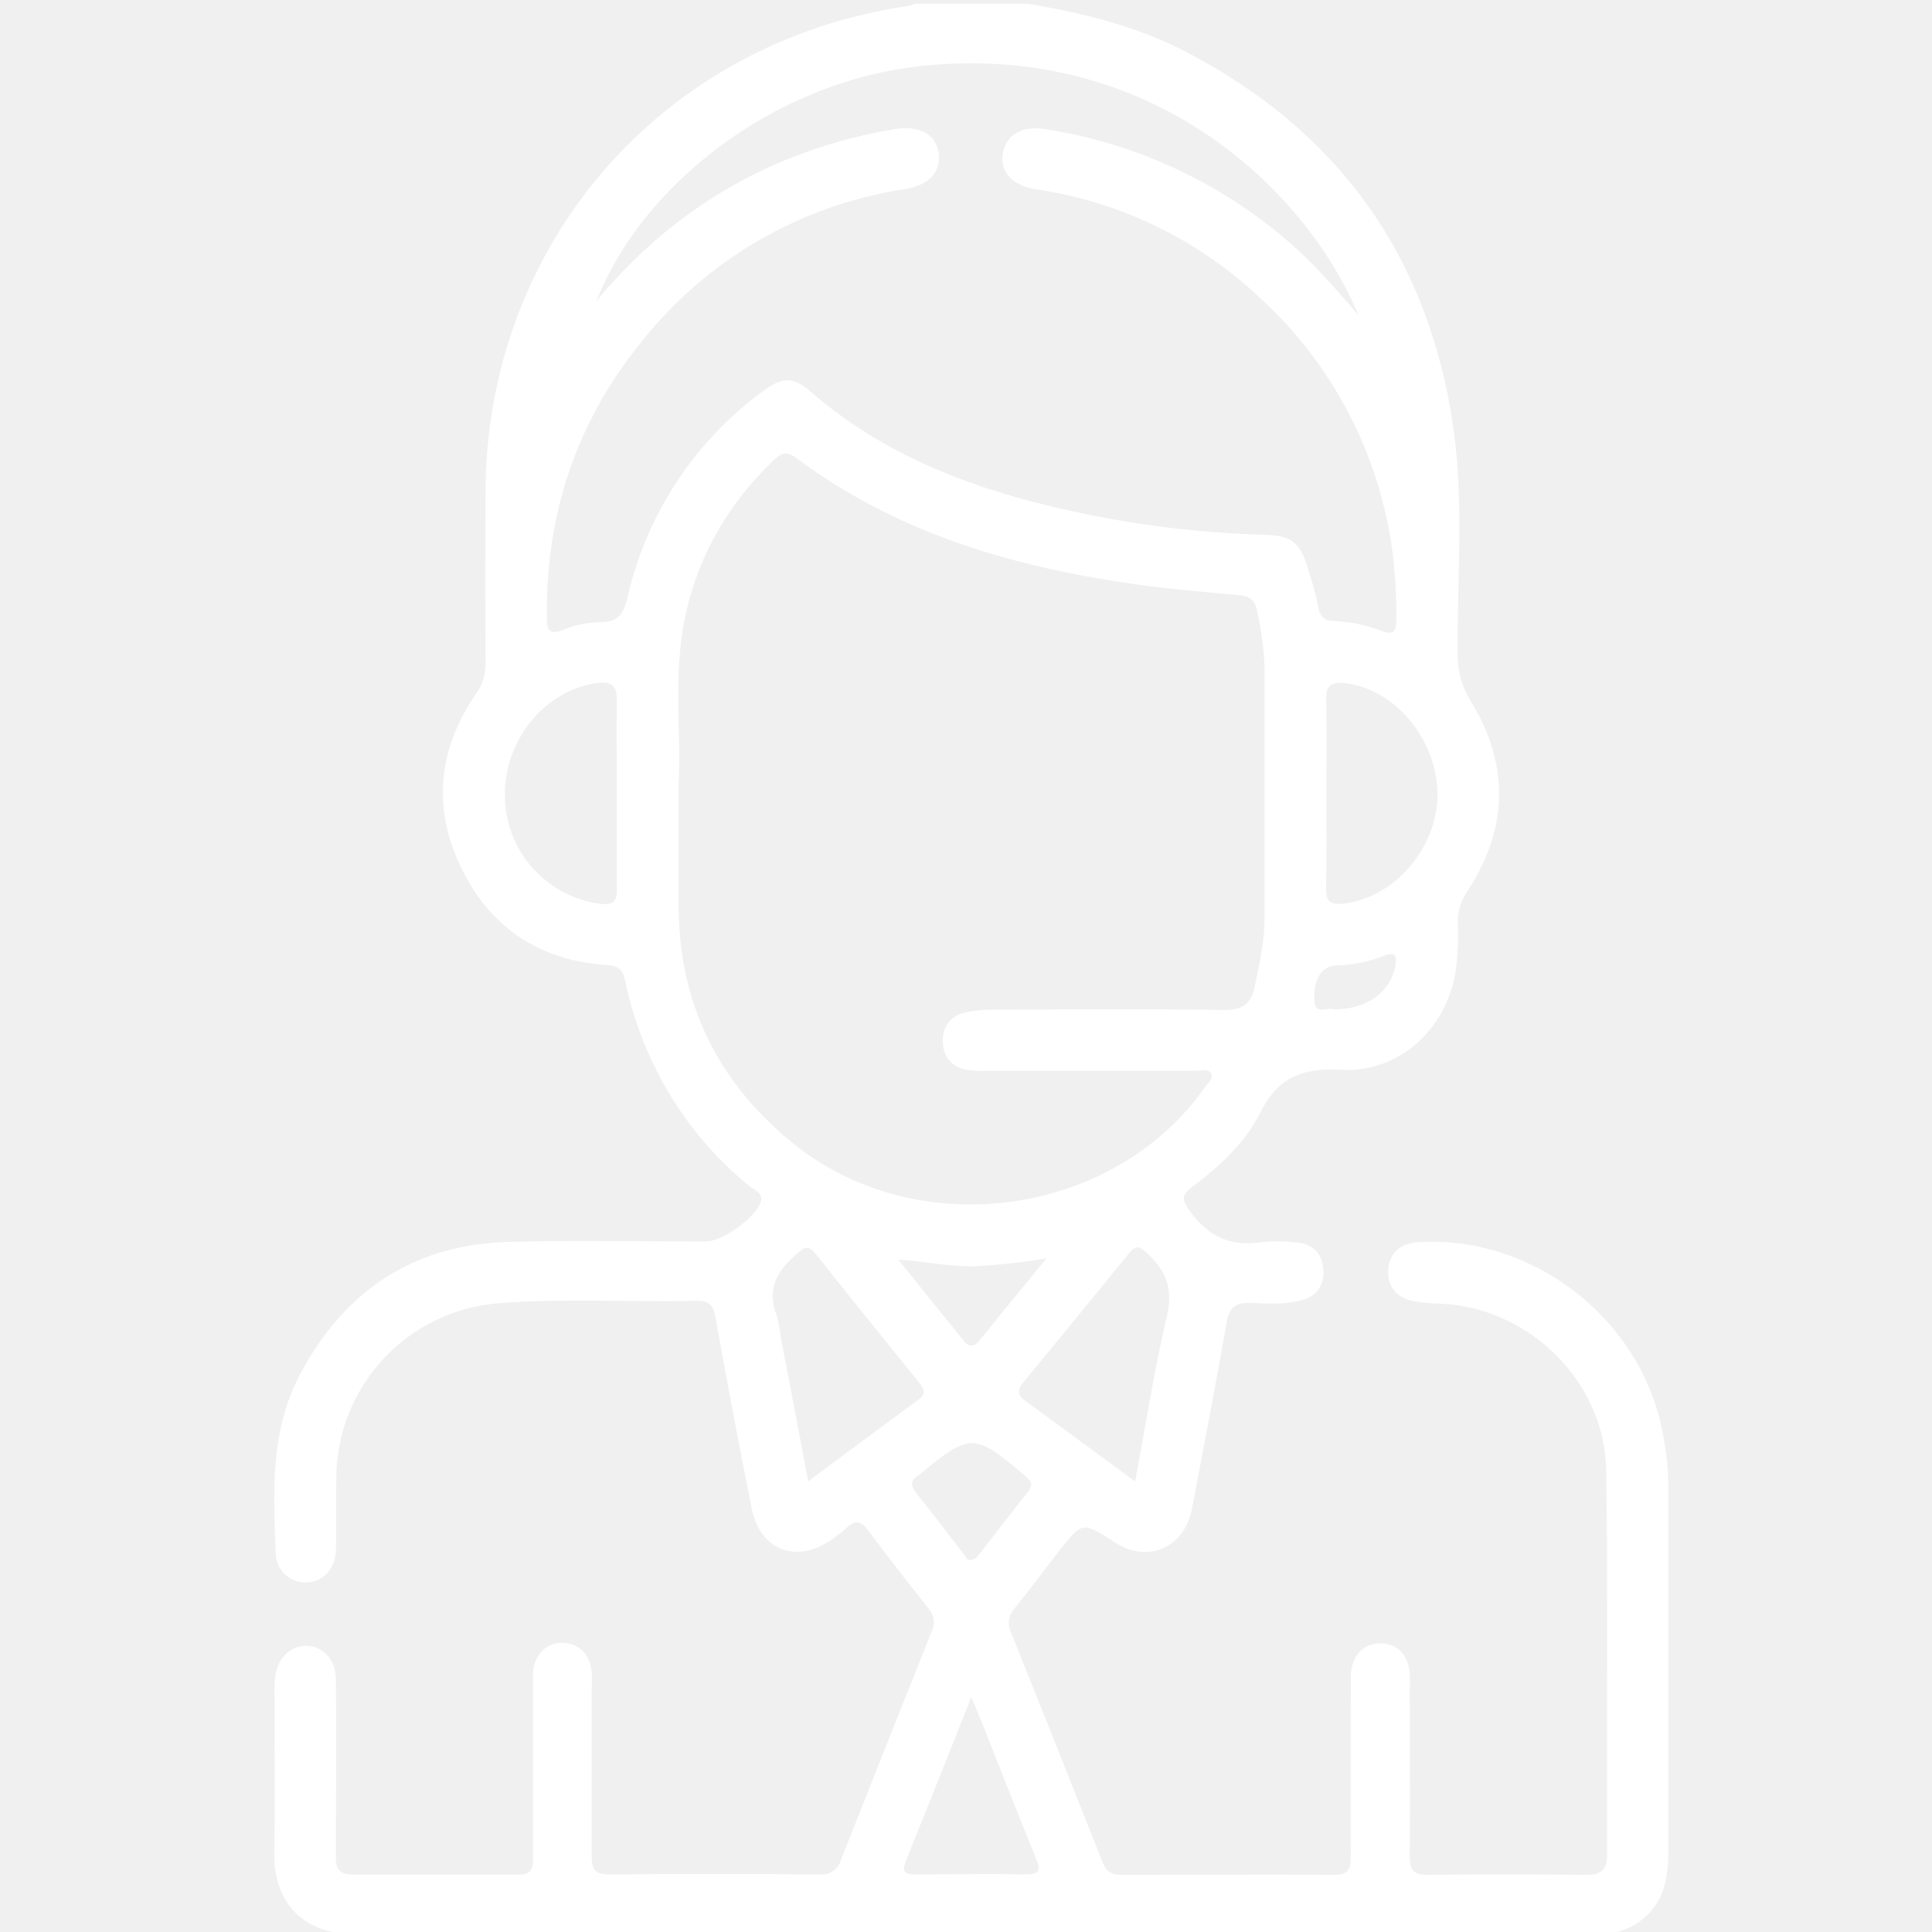
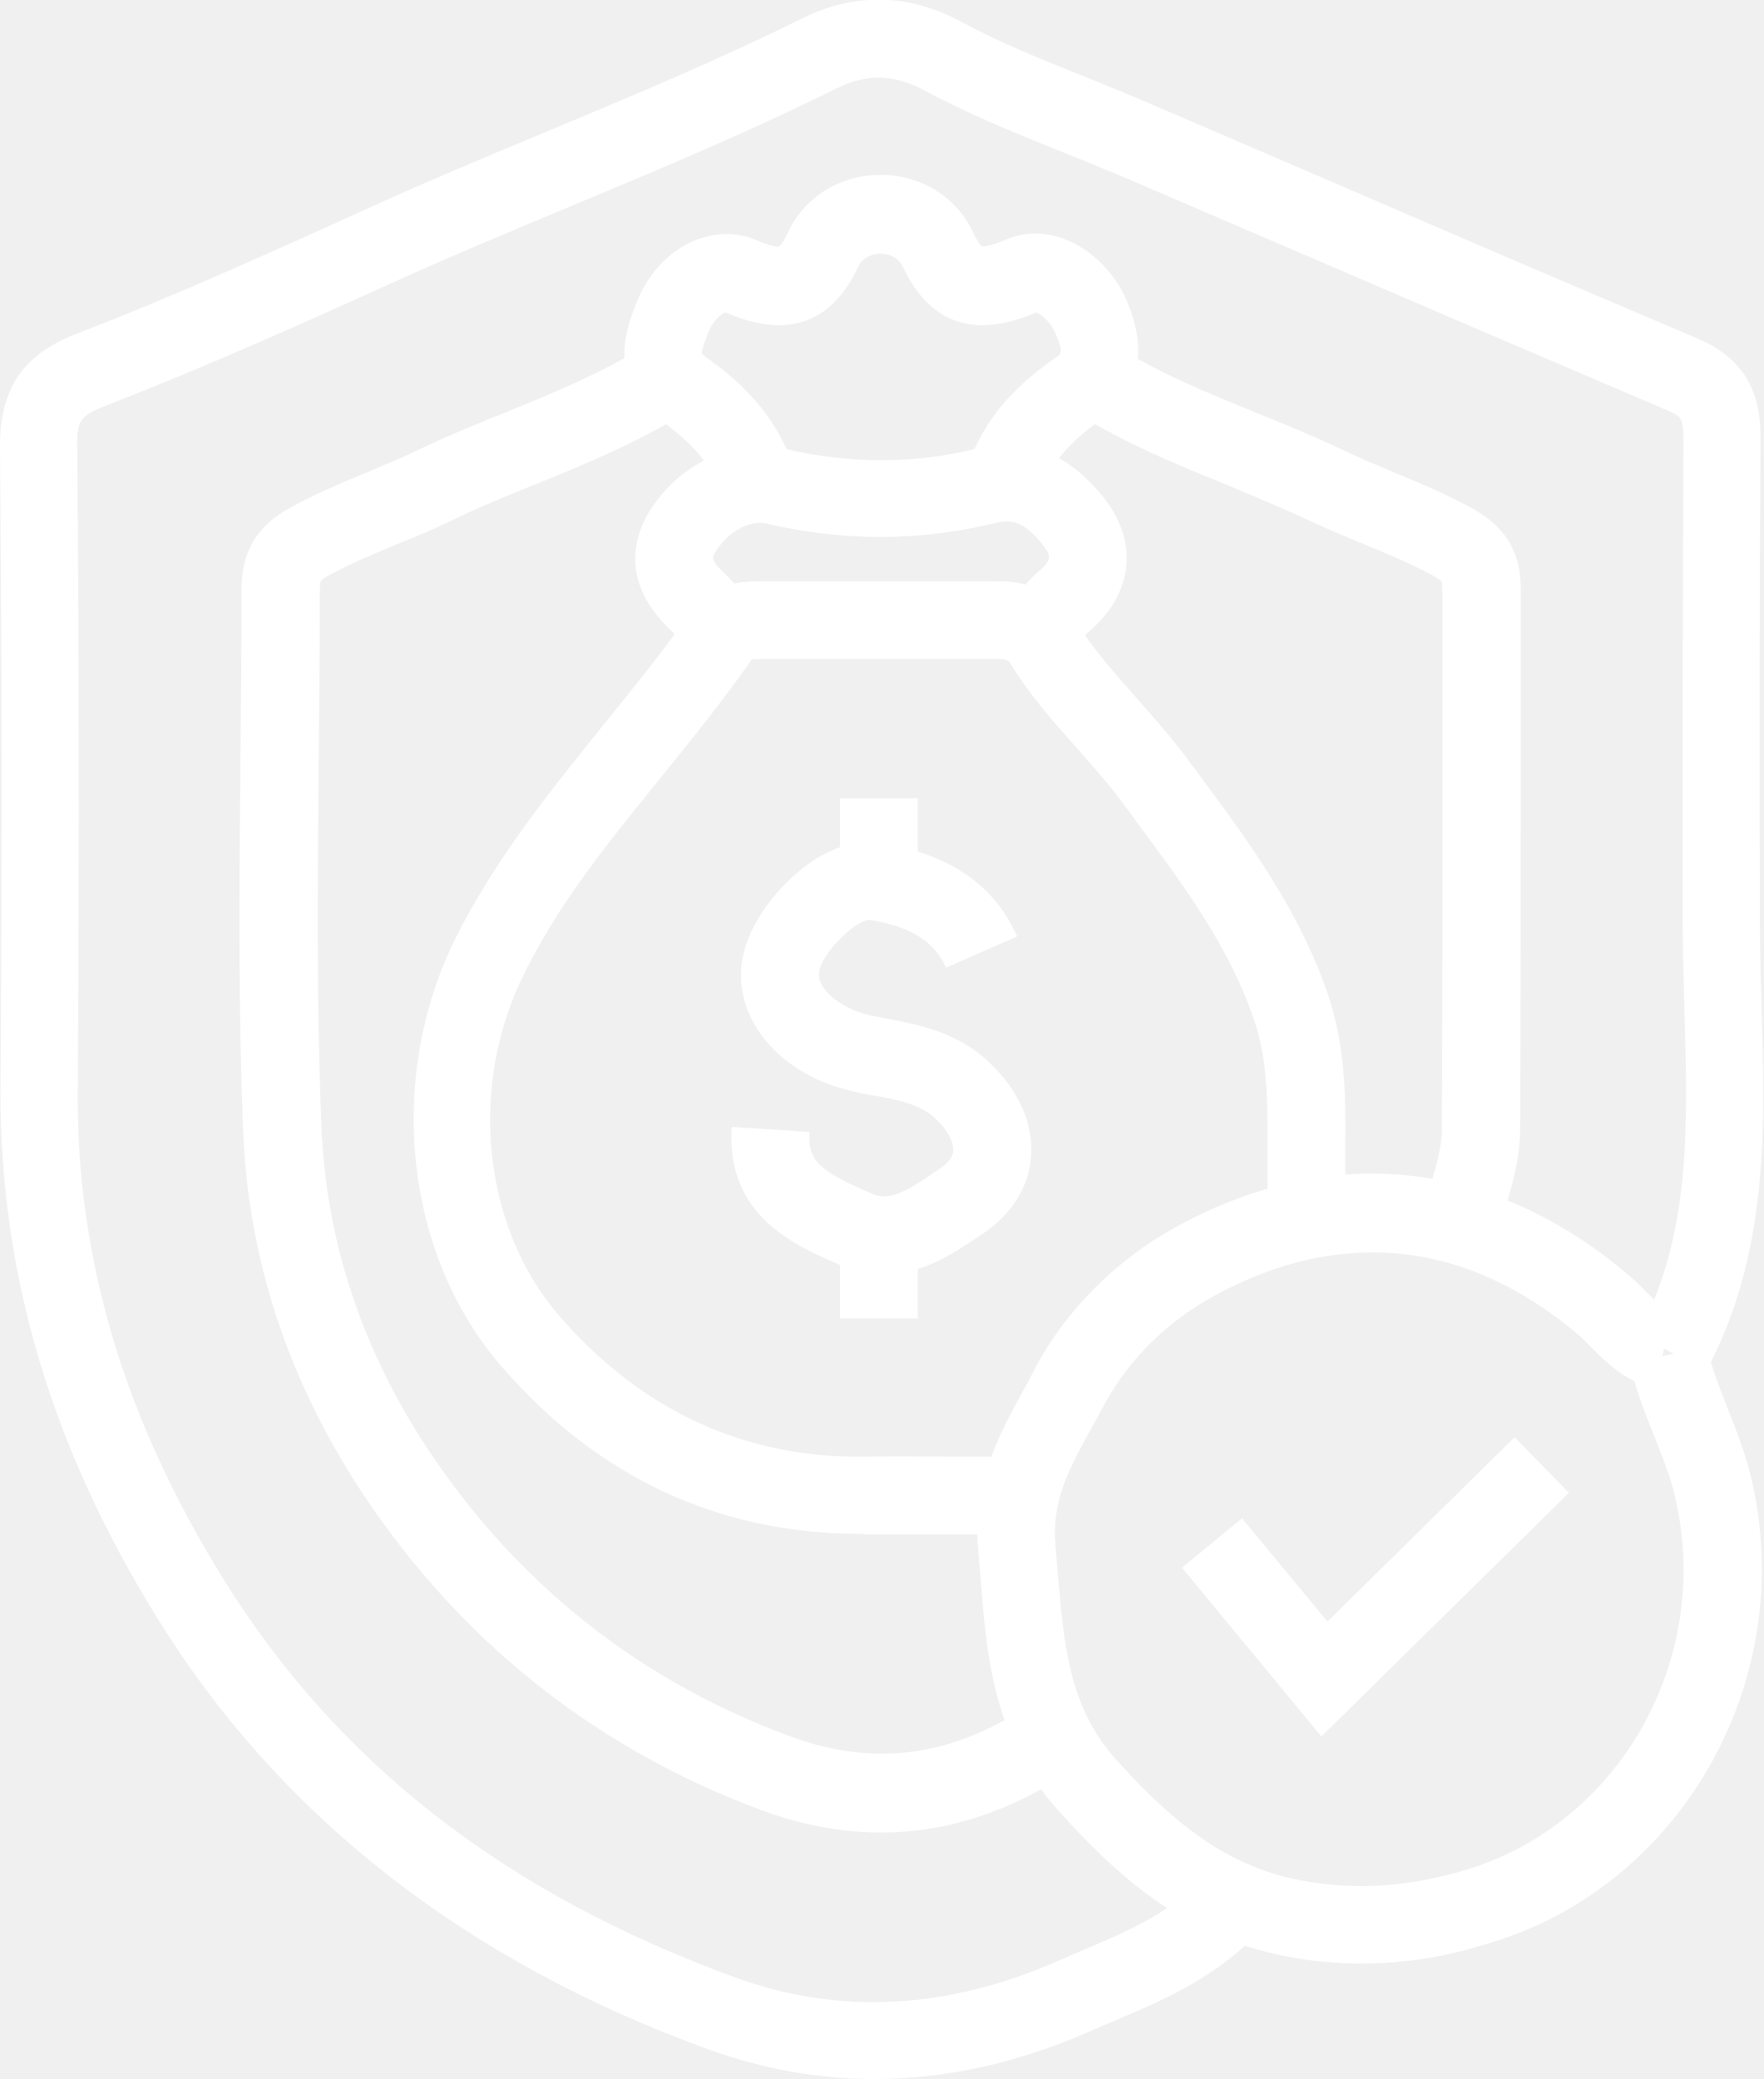
- <svg xmlns="http://www.w3.org/2000/svg" id="Capa_1" data-name="Capa 1" viewBox="0 0 384 384">
-   <defs>
-     <style>.cls-1{fill:#fff;}</style>
-   </defs>
-   <path class="cls-1" d="M204.35.75c10.85,1.85,21.49,4.41,31.34,9.53,30.52,15.88,48.37,40.93,53.2,74.92,2.1,14.84.71,29.9.83,44.85a17.3,17.3,0,0,0,2.68,9.43c7.69,12.6,7.36,25.29-.73,37.64a10.47,10.47,0,0,0-1.92,6.25,51.38,51.38,0,0,1-.49,10.06c-2,11.34-11.28,19.82-22.76,19.2-7.58-.41-12.45,1.42-16,8.5-3,6-8.13,10.73-13.56,14.79-2.37,1.77-1.93,2.78-.31,5,3.55,4.77,7.85,6.84,13.75,6a32.42,32.42,0,0,1,7.1,0c3.3.25,5.34,2.07,5.54,5.45s-1.51,5.43-4.76,6.19-6.46.54-9.69.41c-2.84-.1-4.22.73-4.74,3.79-2,11.42-4.21,22.79-6.35,34.18-.24,1.22-.45,2.45-.74,3.66-1.76,7.27-8.82,10.06-15.1,6-6.52-4.24-6.53-4.25-11.32,1.89-2.91,3.74-5.72,7.57-8.71,11.24a4.22,4.22,0,0,0-.63,4.79q9.12,22.74,18.13,45.53c.68,1.71,1.62,2.58,3.57,2.58,14.22,0,28.44-.08,42.66,0,2.94,0,3.15-1.54,3.14-3.79-.05-10.86,0-21.71,0-32.56,0-1.13,0-2.25,0-3.37.21-3.87,2.59-6.36,6-6.28s5.5,2.45,5.72,6.15c.07,1.24,0,2.5,0,3.74,0,10.86.06,21.71,0,32.56,0,2.52.72,3.58,3.4,3.55,10.6-.11,21.21-.09,31.81,0,2.82,0,4-1,4-3.92-.07-25.45.19-50.9-.15-76.35-.25-17.67-15.2-32.41-32.81-33.23a41.31,41.31,0,0,1-5.21-.45c-3.72-.65-5.59-3-5.31-6.45.27-3.23,2.41-5.11,6.08-5.34,22.5-1.38,43.78,15,48.3,37.11a57,57,0,0,1,1.29,11.49q0,36.5,0,73a26.15,26.15,0,0,1-.67,5.92,13,13,0,0,1-12.12,9.94c-1.25.06-2.5,0-3.74,0-81.34,0-162.67-.12-244,.14-11.77,0-16.76-7.18-16.56-16.46.24-10.47,0-20.95.06-31.43a25.19,25.19,0,0,1,.12-3.37c.49-3.74,3.13-6.24,6.37-6.1s5.67,2.77,5.7,6.67c.09,10.73,0,21.46,0,32.19,0,1.12,0,2.24,0,3.37-.06,2.18,1,3.22,3.16,3.22,11.1,0,22.2,0,33.31,0,2.9,0,2.7-1.89,2.7-3.8V335.78c0-1.12,0-2.25,0-3.36.28-3.6,2.72-6,6-5.88s5.4,2.4,5.68,5.83c.09,1.11,0,2.24,0,3.36,0,11.1,0,22.21,0,33.31,0,2.56.8,3.53,3.44,3.51q21-.14,41.91,0a3.87,3.87,0,0,0,4.17-2.85q9-22.8,18.09-45.55a4,4,0,0,0-.67-4.45q-6.17-7.76-12.14-15.68c-1.25-1.66-2.37-1.94-3.95-.51A36.3,36.3,0,0,1,165.3,306c-6.92,4.88-14.22,2.18-15.88-6.11-2.56-12.7-4.94-25.44-7.24-38.19-.42-2.31-1.33-3.22-3.64-3.16-13.34.32-26.69-.57-40,.54A35,35,0,0,0,66.86,292.7c-.11,5.11,0,10.23-.09,15.34-.11,3.84-2.58,6.4-5.9,6.48a5.86,5.86,0,0,1-6.07-5.89c-.49-12.09-1.11-24.29,4.85-35.49,8.8-16.55,22.47-25.77,41.36-26.3,13.09-.36,26.19-.07,39.29-.08,3.3,0,10-4.85,10.9-7.86.54-1.86-1.22-2.3-2.16-3.07a70.92,70.92,0,0,1-22.13-31.42,64.54,64.54,0,0,1-2.62-9.35c-.44-2.21-1.28-3.1-3.63-3.25-13.17-.85-23-7.2-28.83-19-6-12.1-4.79-23.93,2.83-35a9.76,9.76,0,0,0,1.83-5.89q-.09-17,0-34.06c.19-49.41,35.05-89.51,84-96.67a9.18,9.18,0,0,0,1.41-.44ZM134.89,155.52c0,9.5,0,17,0,24.47,0,19.19,7.6,34.81,22.35,46.95,24.74,20.37,64.1,15.1,82.37-11,.54-.78,1.65-1.54,1.11-2.58s-1.82-.54-2.75-.54q-21,0-41.92,0a21,21,0,0,1-3.73-.14c-2.92-.53-4.74-2.35-4.93-5.31s1.28-5.39,4.36-6.12a27.66,27.66,0,0,1,6.31-.57c15.09-.05,30.19-.15,45.28.06,3.76,0,5.38-1.27,6.09-4.82.87-4.4,1.92-8.75,1.91-13.28q0-25.08,0-50.15a62,62,0,0,0-1.49-11.1c-.37-2-1.44-2.91-3.51-3.1-6.7-.6-13.41-1.16-20.07-2.08-24.5-3.39-47.81-10.11-68-25.18-1.83-1.37-2.91-1.08-4.42.37-9.78,9.37-16,20.61-18.19,34C134,136.08,135.39,146.84,134.89,155.52ZM118.13,61a7.16,7.16,0,0,1,.82-1.69q23.22-27.56,58.75-33.63c4.84-.82,8.17.84,8.82,4.51.68,3.83-1.77,6.6-6.57,7.38A82.62,82.62,0,0,0,127.44,68c-12.89,15.89-19,34.26-18.75,54.75,0,2.44.4,3.49,3.16,2.48a20,20,0,0,1,7.27-1.57c3.95.14,4.89-1.92,5.67-5.21a70.11,70.11,0,0,1,26.82-40.68c3.82-2.88,6.08-2.9,9.42,0,16.07,14,35.41,20.5,55.8,24.62a203.75,203.75,0,0,0,34.49,3.9c5.4.15,7,1.45,8.61,6.59a78,78,0,0,1,2.14,7.93,2.81,2.81,0,0,0,3,2.61,30.39,30.39,0,0,1,9.48,1.94c2.57,1,3,0,3-2.31a107.61,107.61,0,0,0-.74-13,83.14,83.14,0,0,0-26.54-51,82.22,82.22,0,0,0-44.45-21.44c-4.64-.7-7.14-3.57-6.5-7.09.71-3.88,3.87-5.62,8.65-4.83a96.58,96.58,0,0,1,48.49,22.66c4.75,4.11,8.83,8.85,13.53,14.26-10.53-25.24-41.12-53.87-85.73-49.6C153.35,15.84,126.51,37.74,118.13,61Zm4.48,96.57c0-6.11-.12-12.22,0-18.33.08-3.16-1.32-3.87-4.11-3.46-10.29,1.51-18.29,11.32-18.15,22.38a21.79,21.79,0,0,0,18.7,21.45c2.63.35,3.62-.18,3.56-3C122.51,170.29,122.61,163.93,122.61,157.57Zm141,0c0,6.22.12,12.45-.05,18.67-.07,2.77.64,3.72,3.6,3.35,10-1.23,18.51-11,18.55-21.63,0-10.92-8.37-21-18.42-22.19-2.46-.28-3.75.35-3.7,3.13C263.72,145.1,263.64,151.33,263.63,157.55Zm-38,136.92c2.16-11.49,3.81-22.31,6.33-32.93,1.33-5.58-.31-9.26-4.24-12.75-1.45-1.29-2.16-1.1-3.25.24Q214,261.9,203.42,274.72c-1.18,1.43-1.28,2.53.33,3.7C210.88,283.61,218,288.84,225.63,294.47Zm-65-.06c7.63-5.65,14.79-11,22-16.27,1.59-1.17,1-2.28,0-3.45-6.87-8.52-13.78-17-20.57-25.6-1.37-1.72-2.17-1.2-3.55,0-3.92,3.31-6.21,7-4.13,12.32a25.05,25.05,0,0,1,.83,4.39C157,275.12,158.75,284.48,160.63,294.41Zm32.43,42.93C188.41,349,184.24,359.5,180,370c-.88,2.21.14,2.56,2,2.54,7.34,0,14.68-.09,22,0,2.75,0,2.8-1,1.92-3.13-3.28-8.06-6.44-16.17-9.67-24.26C195.41,342.88,194.44,340.64,193.06,337.34ZM192.31,310a2.09,2.09,0,0,0,2.17-.87c3.28-4.21,6.52-8.45,9.85-12.62,1.25-1.55.4-2.34-.76-3.33-9.86-8.4-10.73-8.42-20.72-.19a2.26,2.26,0,0,1-.29.23c-1.73,1-1.55,2.18-.38,3.63,3.11,3.87,6.11,7.82,9.15,11.75C191.78,309.19,192.18,309.81,192.31,310ZM208,250.1a117.47,117.47,0,0,1-14.8,1.59c-4.68.05-9.26-1-14.64-1.32,4.61,5.73,8.78,10.94,13,16.14,1,1.24,2,1.28,3.06,0C198.79,261.34,203,256.17,208,250.1Zm57.17-49.45c6.57-.08,11.21-3.46,12.17-8.67.36-2,0-2.9-2.28-2a29.27,29.27,0,0,1-9.46,1.93c-2.89.1-4.47,2.52-4.38,6.81C261.28,202,264,200,265.16,200.65Z" />
+ <svg xmlns="http://www.w3.org/2000/svg" version="1.1" id="Capa_1" x="0px" y="0px" viewBox="0 0 317.6 374.5" style="enable-background:new 0 0 317.6 374.5;" xml:space="preserve">
+   <style type="text/css">
+ 	.st0{fill:#FFFFFF;}
+ </style>
+   <g>
+     <g>
+       <rect x="151.3" y="143.8" class="st0" width="14" height="14.9" />
+     </g>
+     <g>
+       <rect x="151.3" y="222.6" class="st0" width="14" height="14.9" />
+     </g>
+     <g>
+       <polygon class="st0" points="238,312.8 212.9,282.4 223.7,273.5 239.1,292.1 272.8,258.9 282.6,268.9   " />
+     </g>
+     <g>
+       <path class="st0" d="M157.4,374.5c-10,0-20-1.8-29.7-5.3c-44.1-16-77.6-42.3-99.6-78.1c-19-30.8-28.1-61.8-28-94.6    C0.4,150.1,0.3,114.4,0,80.7C-0.1,70,4.1,63.8,14.1,60c17.1-6.6,33.5-14,51.6-22.2c10.7-4.9,21.7-9.5,32.3-13.9    c15.3-6.4,31.2-13,46.3-20.5c9.6-4.8,19.4-4.6,29,0.6c7.2,3.9,14.8,6.9,22.8,10.1c3.7,1.5,7.4,3,11.1,4.6    c9.8,4.2,19.5,8.4,29.3,12.6c22.7,9.8,46.2,19.9,69.3,29.7c10.2,4.3,11.3,12.2,11.3,17.8c-0.2,32.5-0.2,61.5-0.1,88.6    c0,4.7,0.2,9.6,0.3,14.3c0.6,21.7,1.3,44.2-10,65.3l-12.3-6.6c9.6-17.8,9-37.5,8.4-58.2c-0.1-4.8-0.3-9.7-0.3-14.6    c-0.1-27.1,0-56.1,0.1-88.7c0-3.7-0.6-4-2.7-4.9C277.3,64.1,253.8,54,231,44.2c-9.8-4.2-19.5-8.4-29.3-12.6    c-3.6-1.5-7.3-3-10.8-4.4c-8-3.2-16.3-6.6-24.2-10.8c-5.7-3.1-10.5-3.2-16.2-0.4c-15.5,7.7-31.5,14.4-47.1,20.9    c-10.5,4.4-21.4,8.9-32,13.7c-17.6,8-34.9,15.7-52.4,22.5c-4.6,1.8-5.2,2.7-5.1,7.5c0.3,33.8,0.4,69.6,0.1,116.1    c-0.2,30.1,8.3,58.6,25.9,87.2c20.6,33.5,50.9,57.1,92.5,72.3c18.6,6.8,38.2,5.8,58-2.9c1.5-0.6,2.9-1.3,4.4-1.9    c8.3-3.5,15.4-6.6,21.2-12.4l9.9,9.9c-7.7,7.7-16.8,11.6-25.6,15.3c-1.4,0.6-2.8,1.2-4.2,1.8C183.1,371.7,170.2,374.5,157.4,374.5    z" />
+     </g>
+     <g>
+       <path class="st0" d="M158.8,330.1c-7.1,0-14.3-1.3-21.6-4c-25.3-9.4-46.7-24.7-63.5-45.6c-18.7-23.3-28.8-49.1-29.9-76.7    c-0.9-22.1-0.7-44.5-0.5-66.2c0.1-10.2,0.2-20.7,0.2-31.1c0-4.8,1-10.8,8.7-15c4.7-2.6,9.5-4.6,14.1-6.5c3.1-1.3,6-2.5,8.9-3.9    c5.2-2.5,10.6-4.7,15.8-6.8c8.9-3.6,17.3-7.1,25.1-11.9l7.4,11.9c-8.8,5.5-18.1,9.3-27.2,13c-5.2,2.1-10.2,4.1-15,6.5    c-3.2,1.5-6.4,2.9-9.5,4.1c-4.5,1.9-8.7,3.6-12.7,5.8c-1.1,0.6-1.3,0.9-1.3,0.9l0,0c0,0-0.2,0.4-0.2,1.8c0,10.4-0.1,21-0.2,31.2    c-0.2,21.5-0.4,43.7,0.5,65.4c1,24.6,10,47.6,26.8,68.5c15.2,18.9,34.5,32.7,57.4,41.2c13.7,5.1,26.5,4.1,39.1-3    c0.2-0.1,0.4-0.2,0.6-0.3c1.5-0.9,4.2-2.7,8.1-2.2l-1.7,13.9c0.8,0.1,1.5-0.1,1.8-0.2c-0.2,0.1-0.4,0.2-0.6,0.3    c-0.4,0.3-0.8,0.5-1.3,0.8C178.5,327.4,168.7,330.1,158.8,330.1z" />
+     </g>
+     <g>
+       <path class="st0" d="M155,276.3c-25.6,0-47.4-10.2-64.7-30.2c-17.4-20.1-20.8-51.7-8.3-77c7.2-14.4,17.1-26.6,26.6-38.4    c5.3-6.6,10.9-13.4,15.7-20.4c3.9-5.7,10.1-5.6,13.5-5.6c13.8,0,27.7,0,41.5,0c2.7,0,10,0,14.7,7.6c2.9,4.6,6.6,8.8,10.5,13.2    c3,3.4,6.1,6.9,9,10.7c0.9,1.3,1.9,2.5,2.8,3.8c8.6,11.6,17.5,23.7,22.7,38.6c3.4,9.8,3.4,19.1,3.3,28.2c0,3.8,0,7.4,0.2,11    l-14,0.9c-0.3-4.1-0.2-8.1-0.2-12c0-8.2,0.1-16-2.6-23.5c-4.5-12.9-12.4-23.6-20.8-34.9c-0.9-1.3-1.9-2.6-2.8-3.8    c-2.4-3.3-5.2-6.4-8.1-9.7c-4.1-4.6-8.4-9.4-11.9-15.1c-0.5-0.8-0.6-1-2.8-1c-13.9,0-27.7,0-41.6,0c-0.7,0-1.7,0-2.3,0.1    c-5.1,7.3-10.6,14.1-16,20.8c-9.5,11.7-18.5,22.7-25,35.8c-10.1,20.3-7.5,45.6,6.3,61.6c14.8,17.1,33.4,25.7,55.1,25.4    c5.8-0.1,11.7,0,17.3,0c2.6,0,5.2,0,7.9,0v14c-2.6,0-5.3,0-7.9,0c-5.6,0-11.4,0-17.1,0C155.7,276.3,155.4,276.3,155,276.3z" />
+     </g>
+     <g>
+       <path class="st0" d="M270.1,221l-13.5-3.8c0.3-1.1,0.6-2.1,0.9-3.2c1.1-3.7,2.2-7.2,2.2-10.5c0.1-18.3,0.1-36.9,0.1-54.9    c0-14,0-28,0-42.1c0-1.4-0.2-1.8-0.2-1.8l0,0c0,0-0.2-0.3-1.3-0.9c-4-2.2-8.3-4-12.7-5.8c-3.1-1.3-6.3-2.6-9.5-4.1    c-4.9-2.3-9.8-4.3-15-6.5c-9.1-3.7-18.4-7.5-27.2-13l7.4-11.9c7.7,4.8,16.2,8.3,25.1,11.9c5.2,2.1,10.5,4.3,15.8,6.8    c2.9,1.4,5.8,2.6,8.9,3.9c4.6,1.9,9.4,3.9,14.1,6.5c7.8,4.3,8.8,10.3,8.7,15c0,14,0,28,0,42c0,18,0,36.6-0.1,54.9    c0,5.3-1.5,10.2-2.8,14.5C270.7,219,270.4,220,270.1,221z" />
+     </g>
+     <g>
+       <path class="st0" d="M245.2,353.7c-4.5,0-9-0.4-13.5-1.3c-18.6-3.5-30.8-14.8-41.3-26.5c-11.5-12.9-12.7-27.6-13.8-41.8    c-0.1-1.6-0.3-3.1-0.4-4.7c-1.1-12.2,3.8-21,8.1-28.9c0.7-1.2,1.3-2.4,1.9-3.6c5.8-11,14.9-20.1,26.2-26.2    c28-15.1,56.9-11.7,81.4,9.4c1.1,0.9,2,1.9,2.9,2.8c1.9,1.9,3.2,3.2,4.6,3.5l-1.9,7.9l8-1.8c0.8,3.6,2.2,7.2,3.7,11    c1.5,3.8,3.1,7.8,4.2,12.2c9,36.8-12.6,74.8-48.3,84.7C259.5,352.7,252.3,353.7,245.2,353.7z M247.2,225.6    c-9.2,0-18.6,2.5-28.1,7.6c-8.9,4.8-16,11.8-20.5,20.4c-0.7,1.3-1.4,2.6-2.1,3.8c-3.8,6.9-7.1,12.9-6.4,20.9    c0.1,1.6,0.3,3.2,0.4,4.8c1.1,13,2,24.2,10.3,33.6c8.8,9.8,18.9,19.3,33.4,22c9.5,1.8,18.7,1.3,28.9-1.6    c28.5-8,45.7-38.4,38.5-67.9c-0.8-3.4-2.2-6.8-3.6-10.4c-1.3-3.2-2.6-6.5-3.6-10c-3.3-1.6-5.7-4-7.7-6c-0.7-0.8-1.5-1.5-2.1-2.1    C272.9,230.7,260.3,225.6,247.2,225.6z" />
+     </g>
+     <g>
+       <path class="st0" d="M187.7,88.1l-13.2-4.6c2.6-7.5,7.8-13.7,15.7-19.1c0.9-0.6,1.4-0.9-0.1-4.4c-1-2.3-2.8-3.5-3.5-3.7    c-11.1,4.8-19.2,2-24-8.3c-1-2.1-3.3-2.3-4-2.3c-0.7,0-3,0.2-4,2.3c-4.8,10.3-12.8,13.1-23.9,8.3c-0.6,0.1-2.1,1.2-3,3.3    c-0.9,2.2-1.3,3.5-1.3,4.1c0.1,0.1,0.3,0.3,0.7,0.6c5.1,3.6,12.2,9.5,15.5,19l-13.2,4.6c-1.6-4.5-4.7-8.1-10.4-12.2    c-10-7.1-6-17.1-4.3-21.3c2-5.1,5.8-9.2,10.5-11.1c3.7-1.5,7.6-1.5,10.9-0.1c2.8,1.2,3.9,1.3,4.2,1.2c0.2-0.1,0.8-0.7,1.6-2.5    c3-6.4,9.4-10.4,16.7-10.4c0,0,0,0,0,0c7.3,0,13.7,4,16.7,10.4c0.8,1.8,1.4,2.4,1.6,2.5c0.3,0,1.4,0,4.2-1.2c3.4-1.5,7.3-1.5,11,0    c4.7,1.9,8.8,6.1,10.9,11.1c5.2,12.3-0.9,18.7-5,21.5C192.6,79.7,189.3,83.5,187.7,88.1z M140.3,44.7L140.3,44.7L140.3,44.7z     M177,44.7L177,44.7L177,44.7z" />
+     </g>
+     <g>
+       <path class="st0" d="M159.1,229.6c-2.4,0-4.9-0.5-7.5-1.6l-0.2-0.1c-8.2-3.5-20.7-8.9-19.6-24.9l14,0.9    c-0.4,5.3,2.1,7.2,11.2,11.1l0.2,0.1c3.1,1.3,6.3-0.6,11.2-4l0.9-0.6c1.5-1,2.3-2.1,2.4-3.2c0.1-1.6-1-3.7-3.1-5.7    c-2.8-2.7-6.8-3.5-11.5-4.3c-1.1-0.2-2.3-0.4-3.4-0.7c-12.4-2.7-20.9-12-20.2-22.1c0.5-7.2,6.1-14.1,10.7-17.8    c4.8-3.9,10-5.6,14.6-4.8c12.2,1.9,20.4,7.6,24.4,16.8l-12.8,5.6c-2.1-4.7-6.3-7.4-13.8-8.6c0,0,0,0,0,0c-2.5,0-8.9,6.2-9.1,9.7    c-0.2,2.6,3.6,6.2,9.2,7.5c1,0.2,2,0.4,3.1,0.6c5.7,1.1,12.7,2.4,18.5,8c5.3,5,7.9,11.1,7.4,17c-0.4,5.3-3.5,10.2-8.5,13.6    l-0.9,0.6C172,225.6,166.2,229.6,159.1,229.6z" />
+     </g>
+     <g>
+       <path class="st0" d="M192.6,118l-10.8-9c0.4-0.5,0.8-1,1.1-1.4c1.1-1.4,2.3-3.1,4.1-4.6c2.6-2.2,2.3-3,0.7-5    c-3.3-4.1-5.5-4.5-8.4-3.8c-13.4,3.3-27.3,3.4-41.3,0.1c-2.4-0.6-6.4,0.9-9,4.9c-0.8,1.3-1.1,1.6,1.5,4.1c1.5,1.4,2.7,2.9,3.8,4.3    c0.4,0.5,0.8,1,1.2,1.5l-10.8,9c-0.5-0.6-1-1.2-1.5-1.8c-0.8-1-1.6-2-2.3-2.7c-9.7-9.1-6.4-17.7-3.6-22    c5.5-8.4,15.4-12.8,23.9-10.8c11.8,2.8,23.5,2.8,34.7,0c8.7-2.2,16.3,0.7,22.7,8.6c6.6,8.1,5.6,17.5-2.5,24.4    c-0.6,0.5-1.3,1.4-2,2.4C193.6,116.7,193.1,117.3,192.6,118z" />
+     </g>
+   </g>
</svg>
